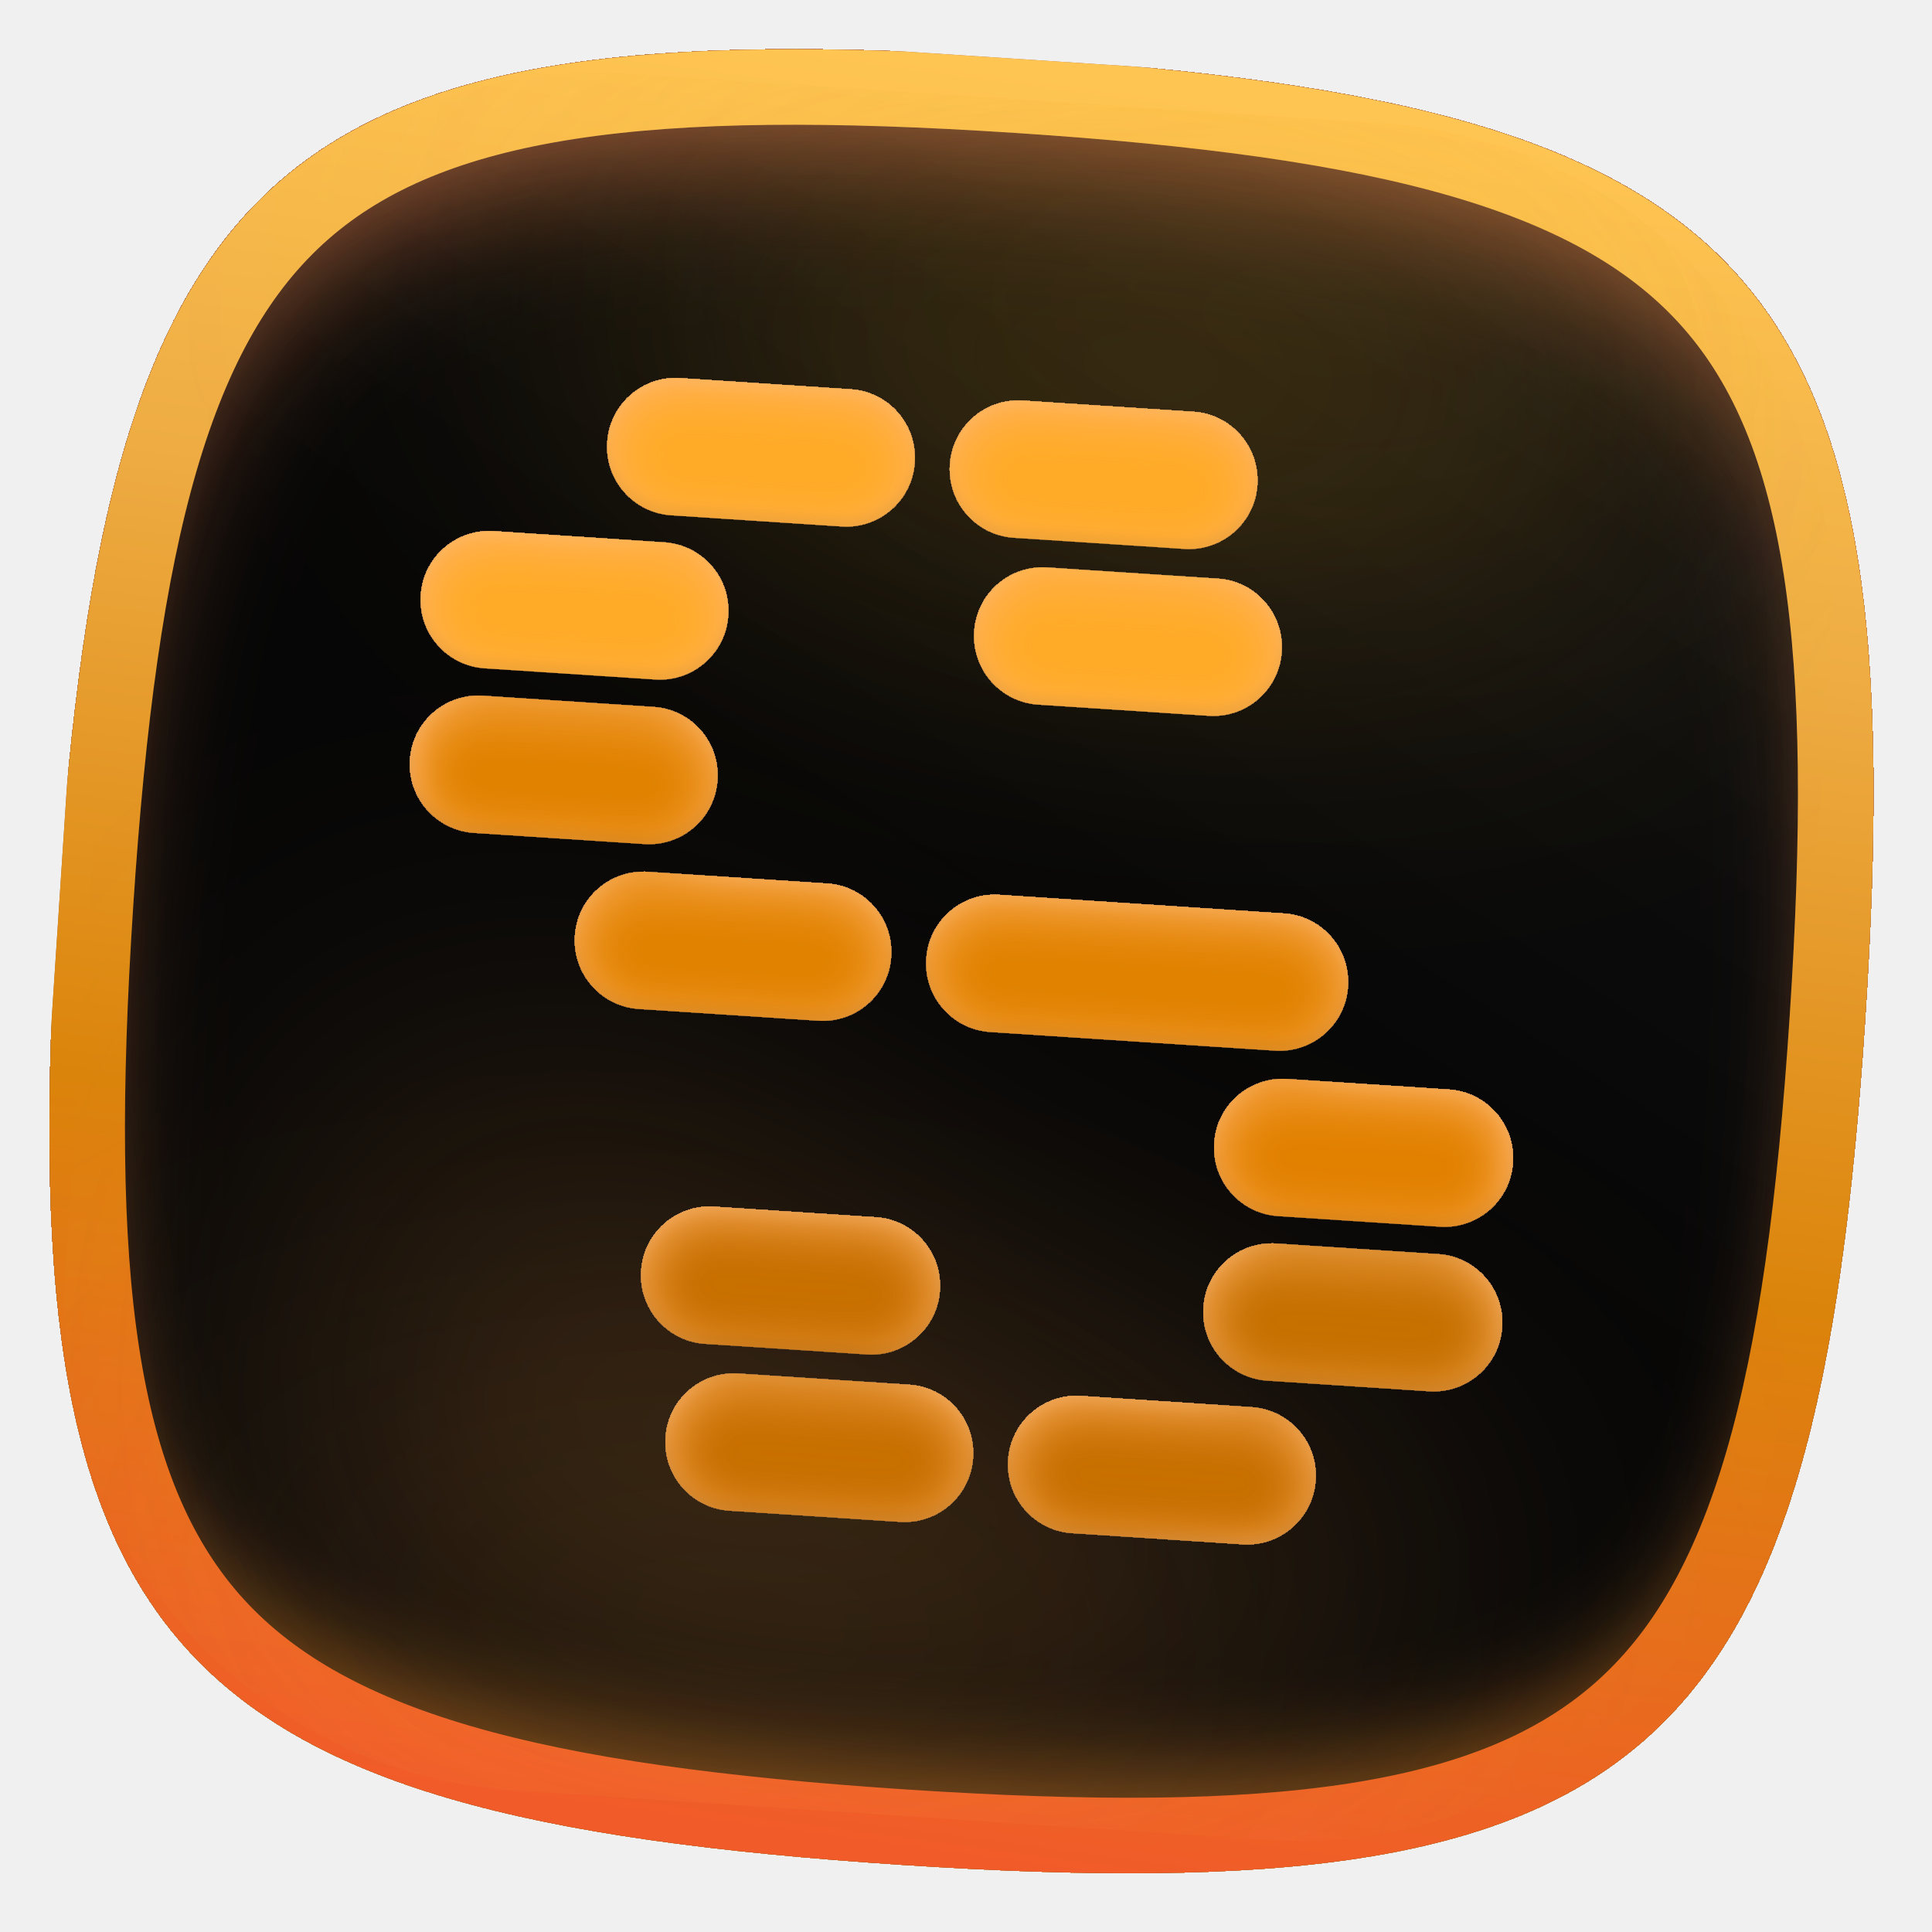
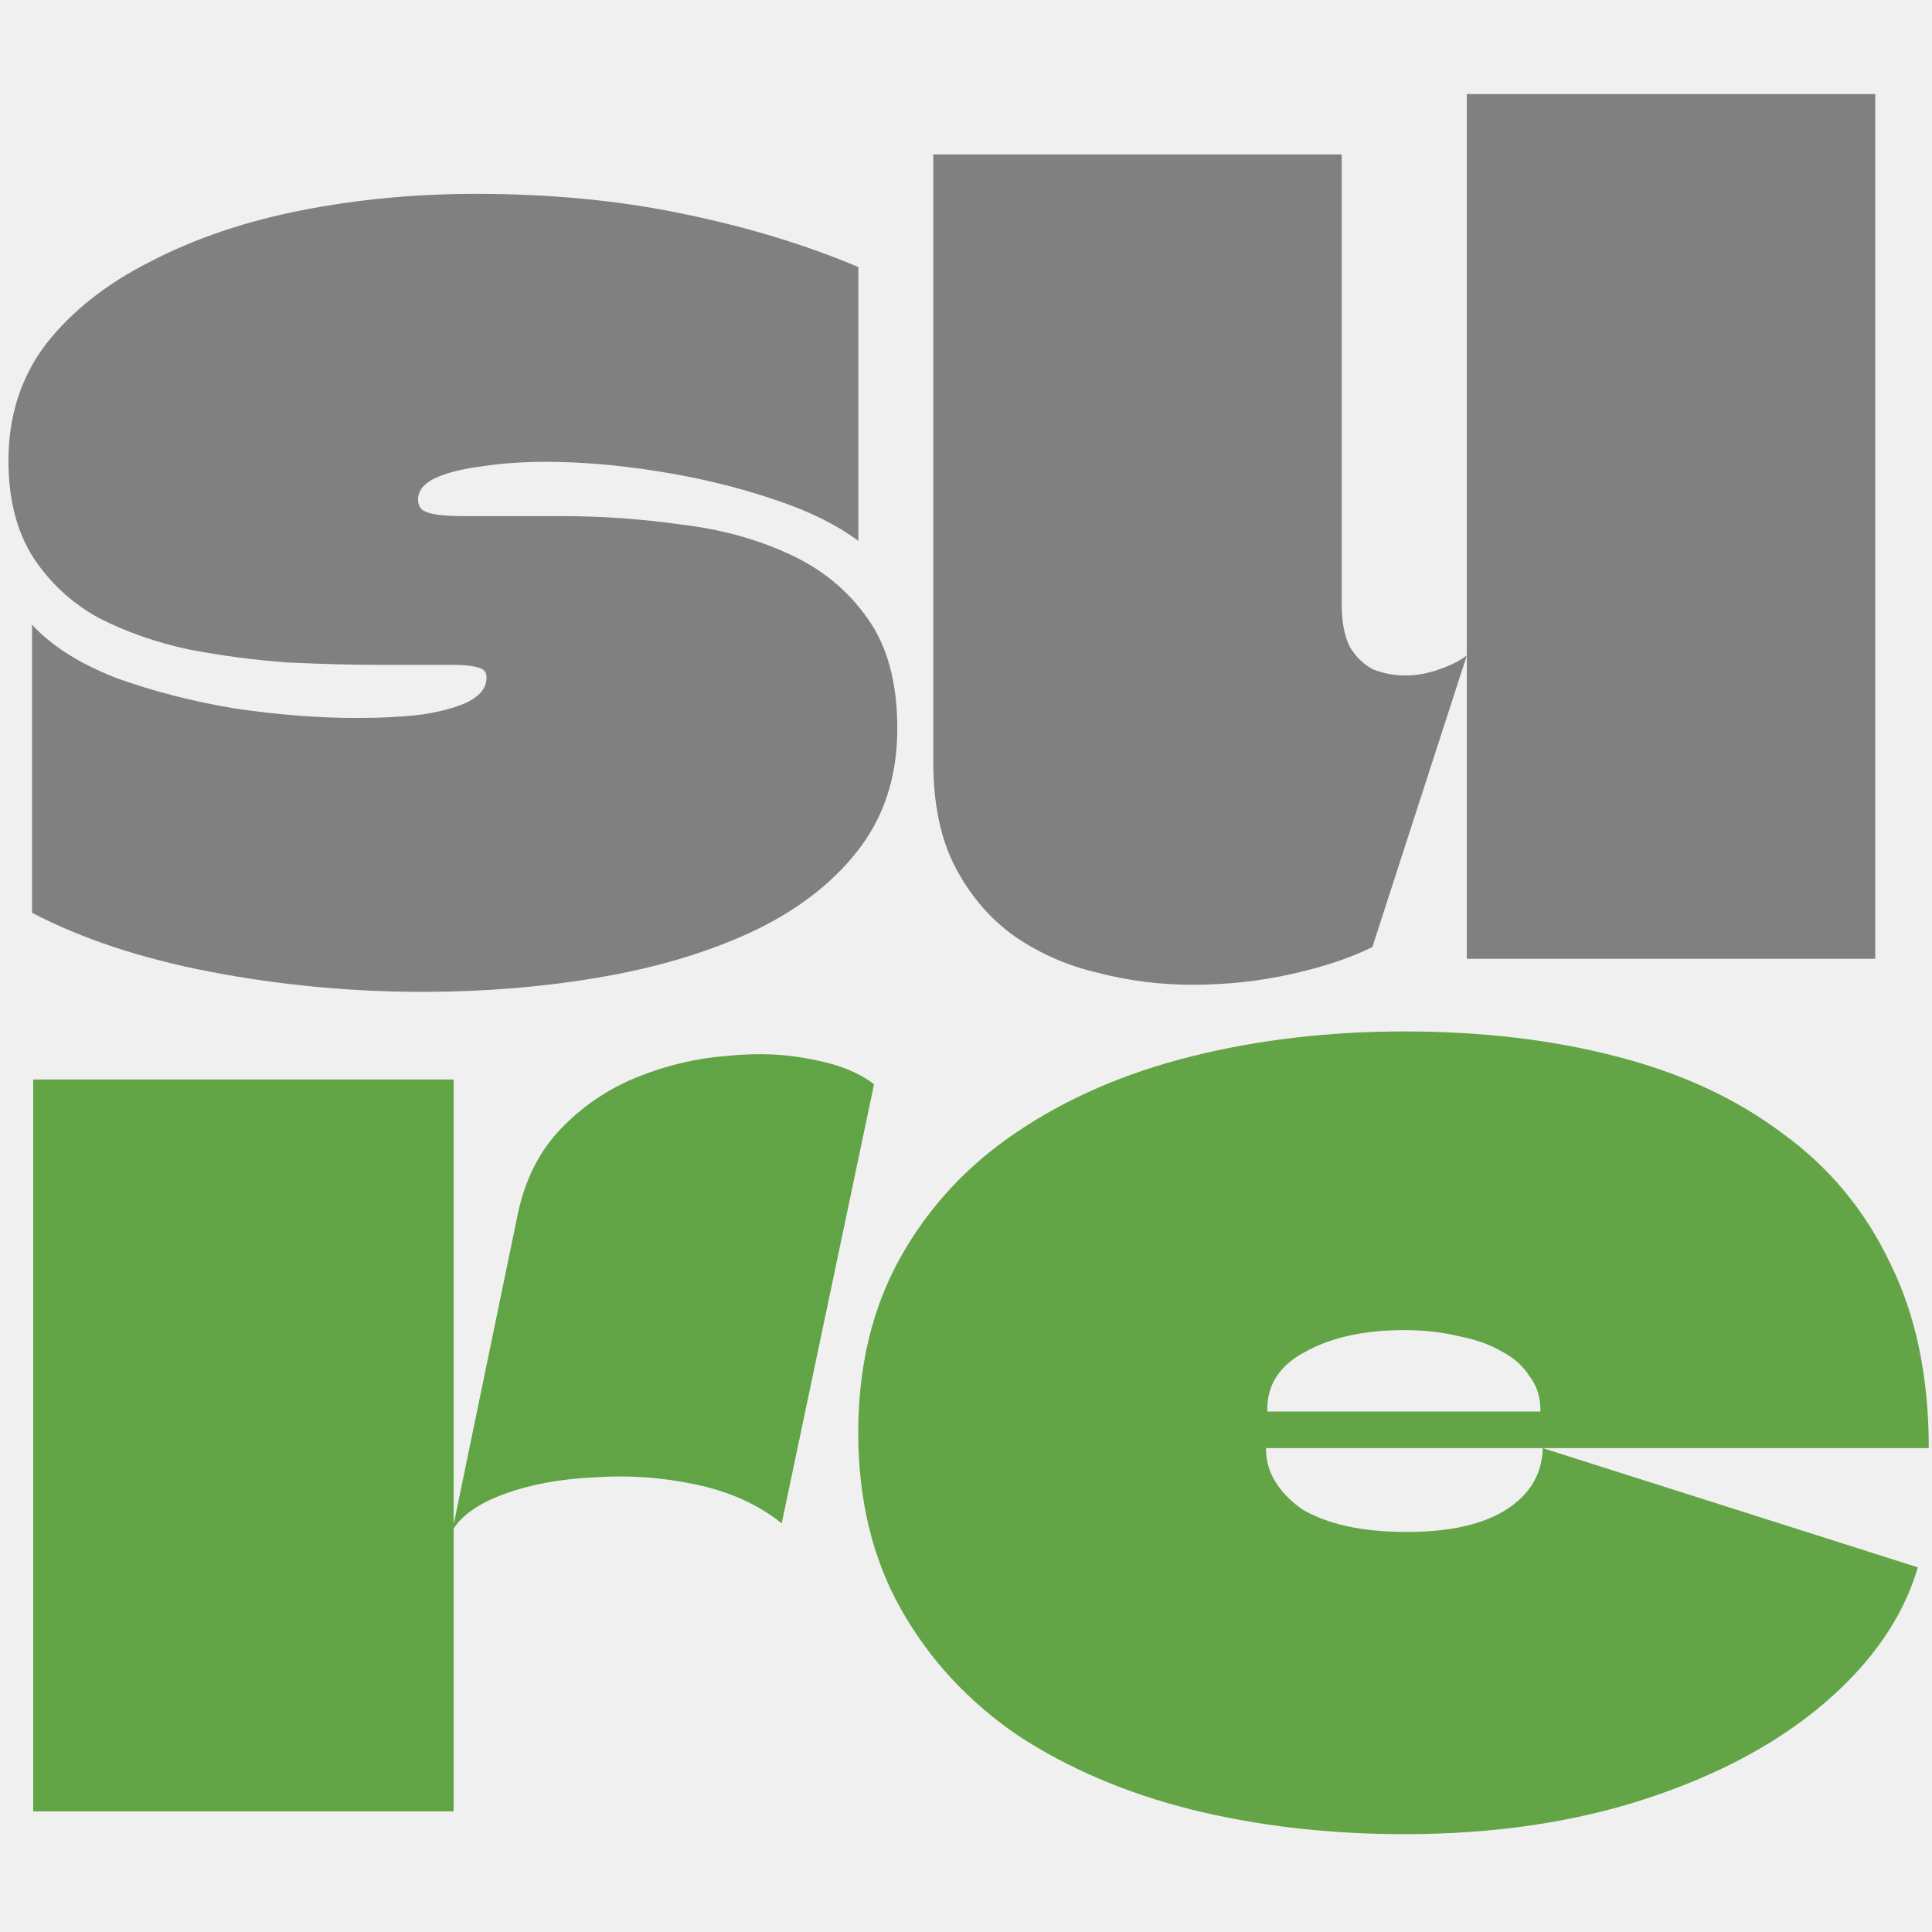
- <svg xmlns="http://www.w3.org/2000/svg" width="192" height="192" viewBox="0 0 192 192" fill="none">
-   <g clip-path="url(#clip0_12_400)">
-     <g filter="url(#filter0_iii_12_400)">
-       <path d="M5.75 89.641C10.597 15.692 27.485 0.882 101.433 5.728C175.382 10.575 190.192 27.463 185.345 101.412C180.498 175.36 163.61 190.171 89.662 185.324C15.714 180.477 0.903 163.589 5.75 89.641Z" fill="url(#paint0_linear_12_400)" />
-       <path d="M5.75 89.641C10.597 15.693 27.485 0.883 101.433 5.729C175.382 10.576 190.192 27.464 185.345 101.413C180.498 175.361 163.61 190.172 89.662 185.325C15.714 180.478 0.903 163.59 5.75 89.641Z" fill="black" fill-opacity="0.7" />
-     </g>
-     <path d="M101.188 9.472C119.59 10.678 134.057 12.622 145.372 15.927C156.645 19.219 164.563 23.797 170.118 30.131C175.674 36.466 179.179 44.914 180.971 56.521C182.77 68.17 182.809 82.767 181.603 101.168C180.397 119.57 178.453 134.037 175.149 145.352C171.857 156.626 167.279 164.543 160.944 170.099C154.61 175.654 146.162 179.16 134.556 180.953C122.906 182.752 108.309 182.79 89.907 181.584C71.506 180.377 57.038 178.435 45.723 175.13C34.45 171.838 26.532 167.259 20.977 160.925C15.422 154.59 11.917 146.143 10.124 134.536C8.325 122.886 8.286 108.289 9.492 89.888C10.698 71.486 12.642 57.02 15.946 45.704C19.239 34.431 23.816 26.513 30.151 20.957C36.486 15.402 44.933 11.897 56.539 10.104C68.189 8.305 82.786 8.266 101.188 9.472Z" stroke="url(#paint1_linear_12_400)" stroke-opacity="0.05" stroke-width="7.5" />
-     <path d="M101.188 9.472C119.59 10.678 134.057 12.622 145.372 15.927C156.645 19.219 164.563 23.797 170.118 30.131C175.674 36.466 179.179 44.914 180.971 56.521C182.77 68.17 182.809 82.767 181.603 101.168C180.397 119.57 178.453 134.037 175.149 145.352C171.857 156.626 167.279 164.543 160.944 170.099C154.61 175.654 146.162 179.16 134.556 180.953C122.906 182.752 108.309 182.79 89.907 181.584C71.506 180.377 57.038 178.435 45.723 175.13C34.45 171.838 26.532 167.259 20.977 160.925C15.422 154.59 11.917 146.143 10.124 134.536C8.325 122.886 8.286 108.289 9.492 89.888C10.698 71.486 12.642 57.02 15.946 45.704C19.239 34.431 23.816 26.513 30.151 20.957C36.486 15.402 44.933 11.897 56.539 10.104C68.189 8.305 82.786 8.266 101.188 9.472Z" stroke="url(#paint2_linear_12_400)" stroke-opacity="0.05" stroke-width="7.5" />
-     <path d="M101.188 9.472C119.59 10.678 134.057 12.622 145.372 15.927C156.645 19.219 164.563 23.797 170.118 30.131C175.674 36.466 179.179 44.914 180.971 56.521C182.77 68.17 182.809 82.767 181.603 101.168C180.397 119.57 178.453 134.037 175.149 145.352C171.857 156.626 167.279 164.543 160.944 170.099C154.61 175.654 146.162 179.16 134.556 180.953C122.906 182.752 108.309 182.79 89.907 181.584C71.506 180.377 57.038 178.435 45.723 175.13C34.45 171.838 26.532 167.259 20.977 160.925C15.422 154.59 11.917 146.143 10.124 134.536C8.325 122.886 8.286 108.289 9.492 89.888C10.698 71.486 12.642 57.02 15.946 45.704C19.239 34.431 23.816 26.513 30.151 20.957C36.486 15.402 44.933 11.897 56.539 10.104C68.189 8.305 82.786 8.266 101.188 9.472Z" stroke="url(#paint3_linear_12_400)" stroke-width="7.5" />
-     <g clip-path="url(#clip1_12_400)">
-       <g opacity="0.23" filter="url(#filter1_f_12_400)">
-         <path d="M40.763 101.026L58.484 111.519L105.088 140.068L155.368 153.338L114.741 173.11L31.649 159.002L40.763 101.026Z" fill="#F29B43" />
-       </g>
-       <g opacity="0.1" filter="url(#filter2_f_12_400)">
-         <path d="M5.199 146.154L97.313 143.029L126.608 172.731L103.065 181.337L41.539 174.85L5.199 146.154Z" fill="#F29B44" />
-       </g>
-       <g opacity="0.23" filter="url(#filter3_f_12_400)">
-         <path d="M45.807 20.695L137.924 18.33L167.029 48.274L143.436 56.69L81.96 49.693L45.807 20.695Z" fill="#EEAA22" />
-       </g>
-       <g opacity="0.1" filter="url(#filter4_f_12_400)">
-         <path d="M61.895 16.453L154.009 13.331L183.304 43.033L159.761 51.64L98.235 45.153L61.895 16.453Z" fill="#EEAA22" />
-       </g>
-     </g>
-     <g filter="url(#filter5_iii_12_400)">
-       <rect x="92.501" y="88.484" width="41.995" height="13.657" rx="6.829" transform="rotate(3.75 92.5015 88.4836)" fill="#E18200" />
-       <rect x="57.581" y="86.195" width="31.497" height="13.657" rx="6.829" transform="rotate(3.75 57.5815 86.1946)" fill="#E18200" />
-       <rect x="121.115" y="106.782" width="29.747" height="13.657" rx="6.829" transform="rotate(3.75 121.115 106.782)" fill="#E28100" />
-       <rect x="120.043" y="123.135" width="29.747" height="13.657" rx="6.829" transform="rotate(3.75 120.043 123.135)" fill="#C67000" />
-       <rect x="60.796" y="37.135" width="30.622" height="13.657" rx="6.829" transform="rotate(3.75 60.7964 37.1353)" fill="#FFAB27" />
-       <rect x="94.845" y="39.367" width="30.622" height="13.657" rx="6.829" transform="rotate(3.75 94.8452 39.3667)" fill="#FFAB27" />
-       <rect x="97.265" y="55.949" width="30.622" height="13.657" rx="6.829" transform="rotate(3.75 97.2651 55.949)" fill="#FFAB27" />
-       <rect x="130.299" y="153.918" width="30.622" height="13.657" rx="6.829" transform="rotate(-176.25 130.299 153.918)" fill="#C86F00" />
-       <rect x="96.252" y="151.686" width="30.622" height="13.657" rx="6.829" transform="rotate(-176.25 96.252 151.686)" fill="#C86F00" />
-       <rect x="92.957" y="135.048" width="29.747" height="13.657" rx="6.829" transform="rotate(-176.25 92.957 135.048)" fill="#C86F00" />
-       <rect x="42.263" y="52.343" width="30.622" height="13.657" rx="6.829" transform="rotate(3.75 42.2632 52.3435)" fill="#FFAB27" />
-       <rect x="41.193" y="68.697" width="30.622" height="13.657" rx="6.829" transform="rotate(3.75 41.1929 68.6973)" fill="#E18200" />
-     </g>
-   </g>
-   <defs>
-     <filter id="filter0_iii_12_400" x="4.917" y="-4.705" width="181.262" height="200.463" filterUnits="userSpaceOnUse" color-interpolation-filters="sRGB">
-       <feFlood flood-opacity="0" result="BackgroundImageFix" />
-       <feBlend mode="normal" in="SourceGraphic" in2="BackgroundImageFix" result="shape" />
-       <feColorMatrix in="SourceAlpha" type="matrix" values="0 0 0 0 0 0 0 0 0 0 0 0 0 0 0 0 0 0 127 0" result="hardAlpha" />
-       <feOffset dy="3.427" />
-       <feGaussianBlur stdDeviation="4.286" />
-       <feComposite in2="hardAlpha" operator="arithmetic" k2="-1" k3="1" />
-       <feColorMatrix type="matrix" values="0 0 0 0 0.22 0 0 0 0 0.207 0 0 0 0 0.188 0 0 0 1 0" />
-       <feBlend mode="normal" in2="shape" result="effect1_innerShadow_12_400" />
-       <feColorMatrix in="SourceAlpha" type="matrix" values="0 0 0 0 0 0 0 0 0 0 0 0 0 0 0 0 0 0 127 0" result="hardAlpha" />
-       <feOffset dy="9.6" />
-       <feGaussianBlur stdDeviation="7.2" />
-       <feComposite in2="hardAlpha" operator="arithmetic" k2="-1" k3="1" />
-       <feColorMatrix type="matrix" values="0 0 0 0 1 0 0 0 0 0.548 0 0 0 0 0.322 0 0 0 0.6 0" />
-       <feBlend mode="normal" in2="effect1_innerShadow_12_400" result="effect2_innerShadow_12_400" />
-       <feColorMatrix in="SourceAlpha" type="matrix" values="0 0 0 0 0 0 0 0 0 0 0 0 0 0 0 0 0 0 127 0" result="hardAlpha" />
-       <feOffset dy="-9.6" />
-       <feGaussianBlur stdDeviation="4.8" />
-       <feComposite in2="hardAlpha" operator="arithmetic" k2="-1" k3="1" />
-       <feColorMatrix type="matrix" values="0 0 0 0 0.933 0 0 0 0 0.547 0 0 0 0 0.161 0 0 0 0.5 0" />
-       <feBlend mode="normal" in2="effect2_innerShadow_12_400" result="effect3_innerShadow_12_400" />
-     </filter>
-     <filter id="filter1_f_12_400" x="-30.751" y="38.626" width="248.519" height="196.885" filterUnits="userSpaceOnUse" color-interpolation-filters="sRGB">
-       <feFlood flood-opacity="0" result="BackgroundImageFix" />
-       <feBlend mode="normal" in="SourceGraphic" in2="BackgroundImageFix" result="shape" />
-       <feGaussianBlur stdDeviation="31.2" result="effect1_foregroundBlur_12_400" />
-     </filter>
-     <filter id="filter2_f_12_400" x="-57.201" y="80.629" width="246.209" height="163.108" filterUnits="userSpaceOnUse" color-interpolation-filters="sRGB">
-       <feFlood flood-opacity="0" result="BackgroundImageFix" />
-       <feBlend mode="normal" in="SourceGraphic" in2="BackgroundImageFix" result="shape" />
-       <feGaussianBlur stdDeviation="31.2" result="effect1_foregroundBlur_12_400" />
-     </filter>
-     <filter id="filter3_f_12_400" x="-16.593" y="-44.07" width="246.022" height="163.16" filterUnits="userSpaceOnUse" color-interpolation-filters="sRGB">
-       <feFlood flood-opacity="0" result="BackgroundImageFix" />
-       <feBlend mode="normal" in="SourceGraphic" in2="BackgroundImageFix" result="shape" />
-       <feGaussianBlur stdDeviation="31.2" result="effect1_foregroundBlur_12_400" />
-     </filter>
-     <filter id="filter4_f_12_400" x="-0.505" y="-49.069" width="246.209" height="163.108" filterUnits="userSpaceOnUse" color-interpolation-filters="sRGB">
-       <feFlood flood-opacity="0" result="BackgroundImageFix" />
-       <feBlend mode="normal" in="SourceGraphic" in2="BackgroundImageFix" result="shape" />
-       <feGaussianBlur stdDeviation="31.2" result="effect1_foregroundBlur_12_400" />
-     </filter>
-     <filter id="filter5_iii_12_400" x="40.731" y="36.692" width="109.635" height="117.669" filterUnits="userSpaceOnUse" color-interpolation-filters="sRGB">
-       <feFlood flood-opacity="0" result="BackgroundImageFix" />
-       <feBlend mode="normal" in="SourceGraphic" in2="BackgroundImageFix" result="shape" />
-       <feColorMatrix in="SourceAlpha" type="matrix" values="0 0 0 0 0 0 0 0 0 0 0 0 0 0 0 0 0 0 127 0" result="hardAlpha" />
-       <feOffset dy="0.875" />
-       <feGaussianBlur stdDeviation="2.745" />
-       <feComposite in2="hardAlpha" operator="arithmetic" k2="-1" k3="1" />
-       <feColorMatrix type="matrix" values="0 0 0 0 1 0 0 0 0 0.7 0 0 0 0 0.4 0 0 0 1 0" />
-       <feBlend mode="normal" in2="shape" result="effect1_innerShadow_12_400" />
-       <feColorMatrix in="SourceAlpha" type="matrix" values="0 0 0 0 0 0 0 0 0 0 0 0 0 0 0 0 0 0 127 0" result="hardAlpha" />
-       <feOffset dy="-0.875" />
-       <feGaussianBlur stdDeviation="0.437" />
-       <feComposite in2="hardAlpha" operator="arithmetic" k2="-1" k3="1" />
-       <feColorMatrix type="matrix" values="0 0 0 0 0 0 0 0 0 0 0 0 0 0 0 0 0 0 0.05 0" />
-       <feBlend mode="normal" in2="effect1_innerShadow_12_400" result="effect2_innerShadow_12_400" />
-       <feColorMatrix in="SourceAlpha" type="matrix" values="0 0 0 0 0 0 0 0 0 0 0 0 0 0 0 0 0 0 127 0" result="hardAlpha" />
-       <feOffset dy="0.875" />
-       <feGaussianBlur stdDeviation="0.437" />
-       <feComposite in2="hardAlpha" operator="arithmetic" k2="-1" k3="1" />
-       <feColorMatrix type="matrix" values="0 0 0 0 1 0 0 0 0 1 0 0 0 0 1 0 0 0 0.05 0" />
-       <feBlend mode="normal" in2="effect2_innerShadow_12_400" result="effect3_innerShadow_12_400" />
-     </filter>
-     <linearGradient id="paint0_linear_12_400" x1="149.388" y1="28.357" x2="105.3" y2="96.855" gradientUnits="userSpaceOnUse">
-       <stop stop-color="#363636" />
-       <stop offset="1" stop-color="#141414" />
-     </linearGradient>
-     <linearGradient id="paint1_linear_12_400" x1="106.479" y1="15.234" x2="87.439" y2="155.103" gradientUnits="userSpaceOnUse">
-       <stop stop-color="white" />
-       <stop offset="1" stop-color="white" stop-opacity="0" />
-     </linearGradient>
-     <linearGradient id="paint2_linear_12_400" x1="106.479" y1="15.234" x2="87.439" y2="155.103" gradientUnits="userSpaceOnUse">
-       <stop stop-color="white" />
-       <stop offset="1" stop-color="white" stop-opacity="0" />
-     </linearGradient>
-     <linearGradient id="paint3_linear_12_400" x1="107.492" y1="7.757" x2="83.601" y2="183.299" gradientUnits="userSpaceOnUse">
-       <stop stop-color="#FFC552" />
-       <stop offset="0.274" stop-color="#EEAC43" />
-       <stop offset="0.63" stop-color="#DB840B" />
-       <stop offset="1" stop-color="#F15B29" />
-     </linearGradient>
-     <clipPath id="clip0_12_400">
-       <rect width="180" height="180" fill="white" transform="translate(11.7725) rotate(3.75)" />
-     </clipPath>
-     <clipPath id="clip1_12_400">
-       <rect x="14.503" y="4.187" width="170.981" height="170.982" rx="48" transform="rotate(3.75 14.5029 4.18701)" fill="white" />
-     </clipPath>
-   </defs>
+ <svg xmlns="http://www.w3.org/2000/svg" width="112" height="112" viewBox="0 0 160 145" fill="none">
+   <path d="M116.51 119.37C120.062 119.37 122.809 118.751 124.752 117.513C126.696 116.274 127.701 114.58 127.768 112.429L158.828 122.303C157.621 126.409 155.042 130.156 151.088 133.545C147.201 136.869 142.276 139.509 136.312 141.464C130.348 143.419 123.68 144.397 116.309 144.397C110.01 144.397 104.113 143.712 98.618 142.344C93.19 140.975 88.399 138.922 84.244 136.185C80.156 133.382 76.94 129.896 74.594 125.725C72.249 121.553 71.076 116.698 71.076 111.158C71.076 105.618 72.249 100.763 74.594 96.592C76.94 92.421 80.156 88.967 84.244 86.229C88.399 83.427 93.223 81.341 98.718 79.973C104.213 78.604 110.077 77.92 116.309 77.92C122.675 77.92 128.505 78.604 133.799 79.973C139.16 81.341 143.75 83.459 147.57 86.327C151.456 89.129 154.438 92.714 156.516 97.081C158.66 101.382 159.732 106.498 159.732 112.429H104.95C104.95 112.429 104.917 112.429 104.85 112.429C104.85 112.429 104.85 112.462 104.85 112.527C104.85 113.504 105.118 114.417 105.654 115.264C106.19 116.111 106.927 116.861 107.865 117.513C108.871 118.099 110.077 118.555 111.484 118.881C112.958 119.207 114.634 119.37 116.51 119.37ZM116.309 102.653C113.025 102.653 110.311 103.24 108.167 104.413C106.023 105.521 104.95 107.117 104.95 109.203C104.95 109.268 104.95 109.333 104.95 109.399C105.017 109.399 105.051 109.399 105.051 109.399H127.466C127.533 109.399 127.567 109.399 127.567 109.399C127.567 109.333 127.567 109.268 127.567 109.203C127.567 108.16 127.265 107.248 126.662 106.466C126.126 105.618 125.355 104.934 124.35 104.413C123.345 103.826 122.139 103.403 120.732 103.142C119.391 102.816 117.917 102.653 116.309 102.653Z" fill="#62a446" />
+   <path d="M37.567 81.901C37.567 85.811 37.567 89.755 37.567 93.73C37.567 97.641 37.567 101.584 37.567 105.559C37.567 109.47 37.567 113.413 37.567 117.388C37.567 121.559 37.567 125.73 37.567 129.902C37.567 134.073 37.567 138.276 37.567 142.513H2.748C2.748 136.06 2.748 129.608 2.748 123.156C2.748 116.704 2.748 110.252 2.748 103.799C2.748 100.15 2.748 96.5 2.748 92.85C2.748 89.201 2.748 85.551 2.748 81.901H37.567ZM37.466 119.246L42.9 92.948C43.504 90.146 44.678 87.832 46.422 86.007C48.234 84.117 50.347 82.683 52.762 81.706C55.177 80.728 57.66 80.141 60.209 79.946C62.758 79.685 65.106 79.783 67.253 80.239C69.4 80.63 71.111 81.315 72.385 82.292L64.737 118.659C62.792 117.095 60.41 116.02 57.593 115.433C54.842 114.846 52.058 114.651 49.24 114.846C46.422 114.977 43.94 115.433 41.793 116.215C39.646 116.997 38.204 118.007 37.466 119.246Z" fill="#61a446" />
+   <path d="M155.301 0.292C155.301 4.658 155.301 20.058 155.301 24.489C155.301 28.921 155.301 33.353 155.301 37.785C155.301 41.565 155.301 45.378 155.301 49.223C155.301 53.003 155.301 56.783 155.301 60.563C155.301 64.343 155.301 68.123 155.301 71.903H121.476C121.476 69.166 121.476 66.396 121.476 63.594C121.476 60.791 121.476 57.989 121.476 55.186C121.476 52.319 121.476 49.549 121.476 46.877C121.476 40.815 121.476 34.885 121.476 29.084C121.476 23.218 121.476 6.288 121.476 0.292H155.301ZM111.113 5.292C111.113 8.746 111.113 18.233 111.113 21.752C111.113 25.206 111.113 28.66 111.113 32.115C111.113 35.569 111.113 39.056 111.113 42.575C111.113 44.009 111.341 45.182 111.798 46.094C112.319 46.942 112.971 47.561 113.753 47.952C114.6 48.278 115.48 48.441 116.392 48.441C117.305 48.441 118.217 48.278 119.13 47.952C120.107 47.626 120.889 47.235 121.476 46.779L113.655 70.926C111.83 71.838 109.582 72.588 106.909 73.174C104.303 73.761 101.565 74.054 98.698 74.054C96.091 74.054 93.516 73.728 90.975 73.076C88.433 72.49 86.119 71.48 84.034 70.046C82.013 68.612 80.384 66.722 79.145 64.376C77.907 62.029 77.288 59.097 77.288 55.577C77.288 50.885 77.288 46.192 77.288 41.5C77.288 36.807 77.288 32.115 77.288 27.422C77.288 24.75 77.288 22.078 77.288 19.406C77.288 16.669 77.288 7.964 77.288 5.292H111.113Z" fill="grey" />
+   <path d="M0.699 30.648C0.699 26.933 1.742 23.707 3.827 20.97C5.978 18.233 8.878 15.952 12.528 14.127C16.178 12.237 20.316 10.836 24.944 9.923C29.571 9.011 34.394 8.555 39.412 8.555C45.603 8.555 51.339 9.108 56.618 10.216C61.962 11.324 66.785 12.791 71.086 14.616V37.296C69.262 35.928 66.85 34.754 63.852 33.777C60.919 32.799 57.791 32.05 54.467 31.528C51.209 31.007 48.113 30.746 45.18 30.746C43.225 30.746 41.432 30.877 39.803 31.137C38.239 31.333 36.968 31.659 35.99 32.115C35.078 32.571 34.622 33.158 34.622 33.874C34.622 34.266 34.752 34.559 35.013 34.754C35.339 34.95 35.795 35.08 36.382 35.145C36.968 35.211 37.718 35.243 38.63 35.243C40.129 35.243 41.465 35.243 42.638 35.243C43.811 35.243 45.115 35.243 46.549 35.243C49.807 35.243 53.066 35.471 56.325 35.928C59.648 36.319 62.647 37.133 65.319 38.371C68.056 39.61 70.239 41.402 71.868 43.748C73.498 46.029 74.312 49.06 74.312 52.84C74.312 56.816 73.205 60.205 70.989 63.007C68.838 65.744 65.873 67.993 62.093 69.753C58.378 71.447 54.174 72.685 49.481 73.468C44.854 74.25 40.031 74.641 35.013 74.641C29.082 74.641 23.216 74.087 17.416 72.979C11.681 71.871 6.76 70.241 2.654 68.091V44.237C4.283 45.997 6.597 47.463 9.595 48.636C12.658 49.744 15.95 50.592 19.469 51.178C23.053 51.7 26.41 51.96 29.538 51.96C31.559 51.96 33.383 51.862 35.013 51.667C36.642 51.406 37.913 51.048 38.825 50.592C39.803 50.07 40.292 49.418 40.292 48.636C40.292 48.31 40.194 48.082 39.999 47.952C39.803 47.822 39.477 47.724 39.021 47.659C38.63 47.594 38.076 47.561 37.359 47.561C36.382 47.561 35.371 47.561 34.328 47.561C33.286 47.561 32.341 47.561 31.493 47.561C29.212 47.561 26.671 47.496 23.868 47.365C21.131 47.17 18.393 46.812 15.656 46.29C12.919 45.703 10.41 44.824 8.129 43.651C5.913 42.412 4.12 40.75 2.752 38.665C1.383 36.514 0.699 33.842 0.699 30.648Z" fill="grey" />
</svg>
